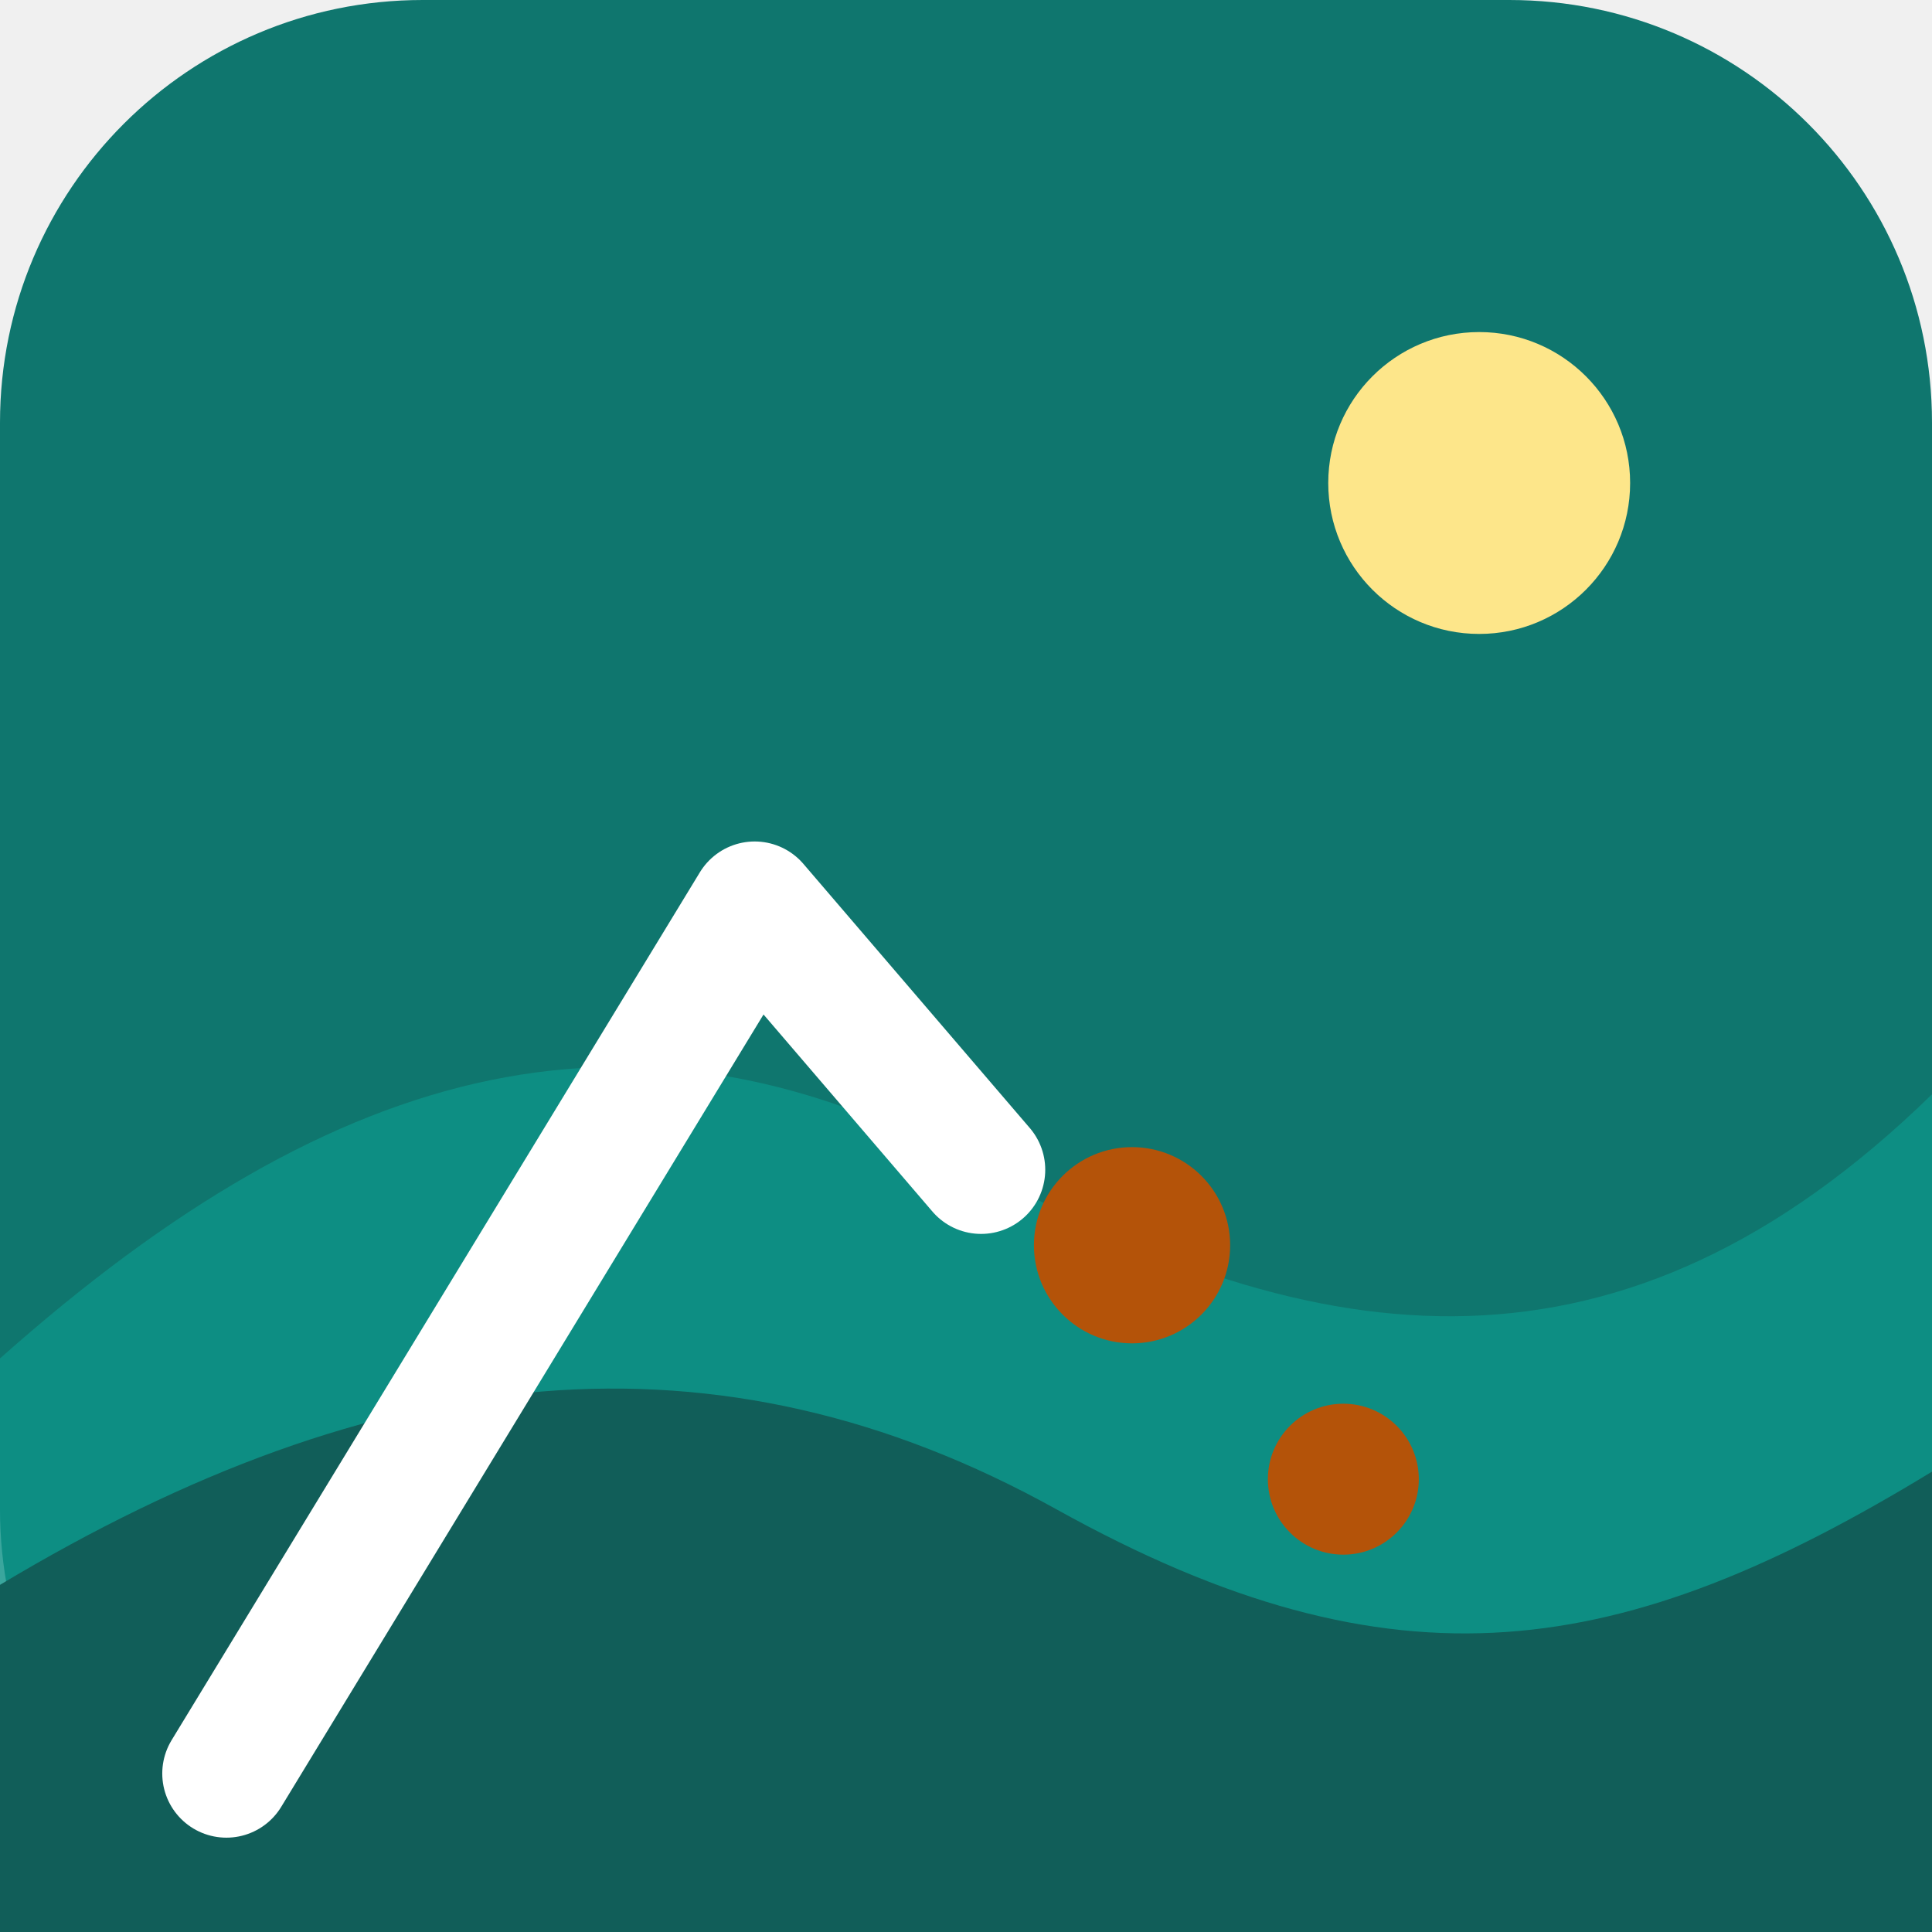
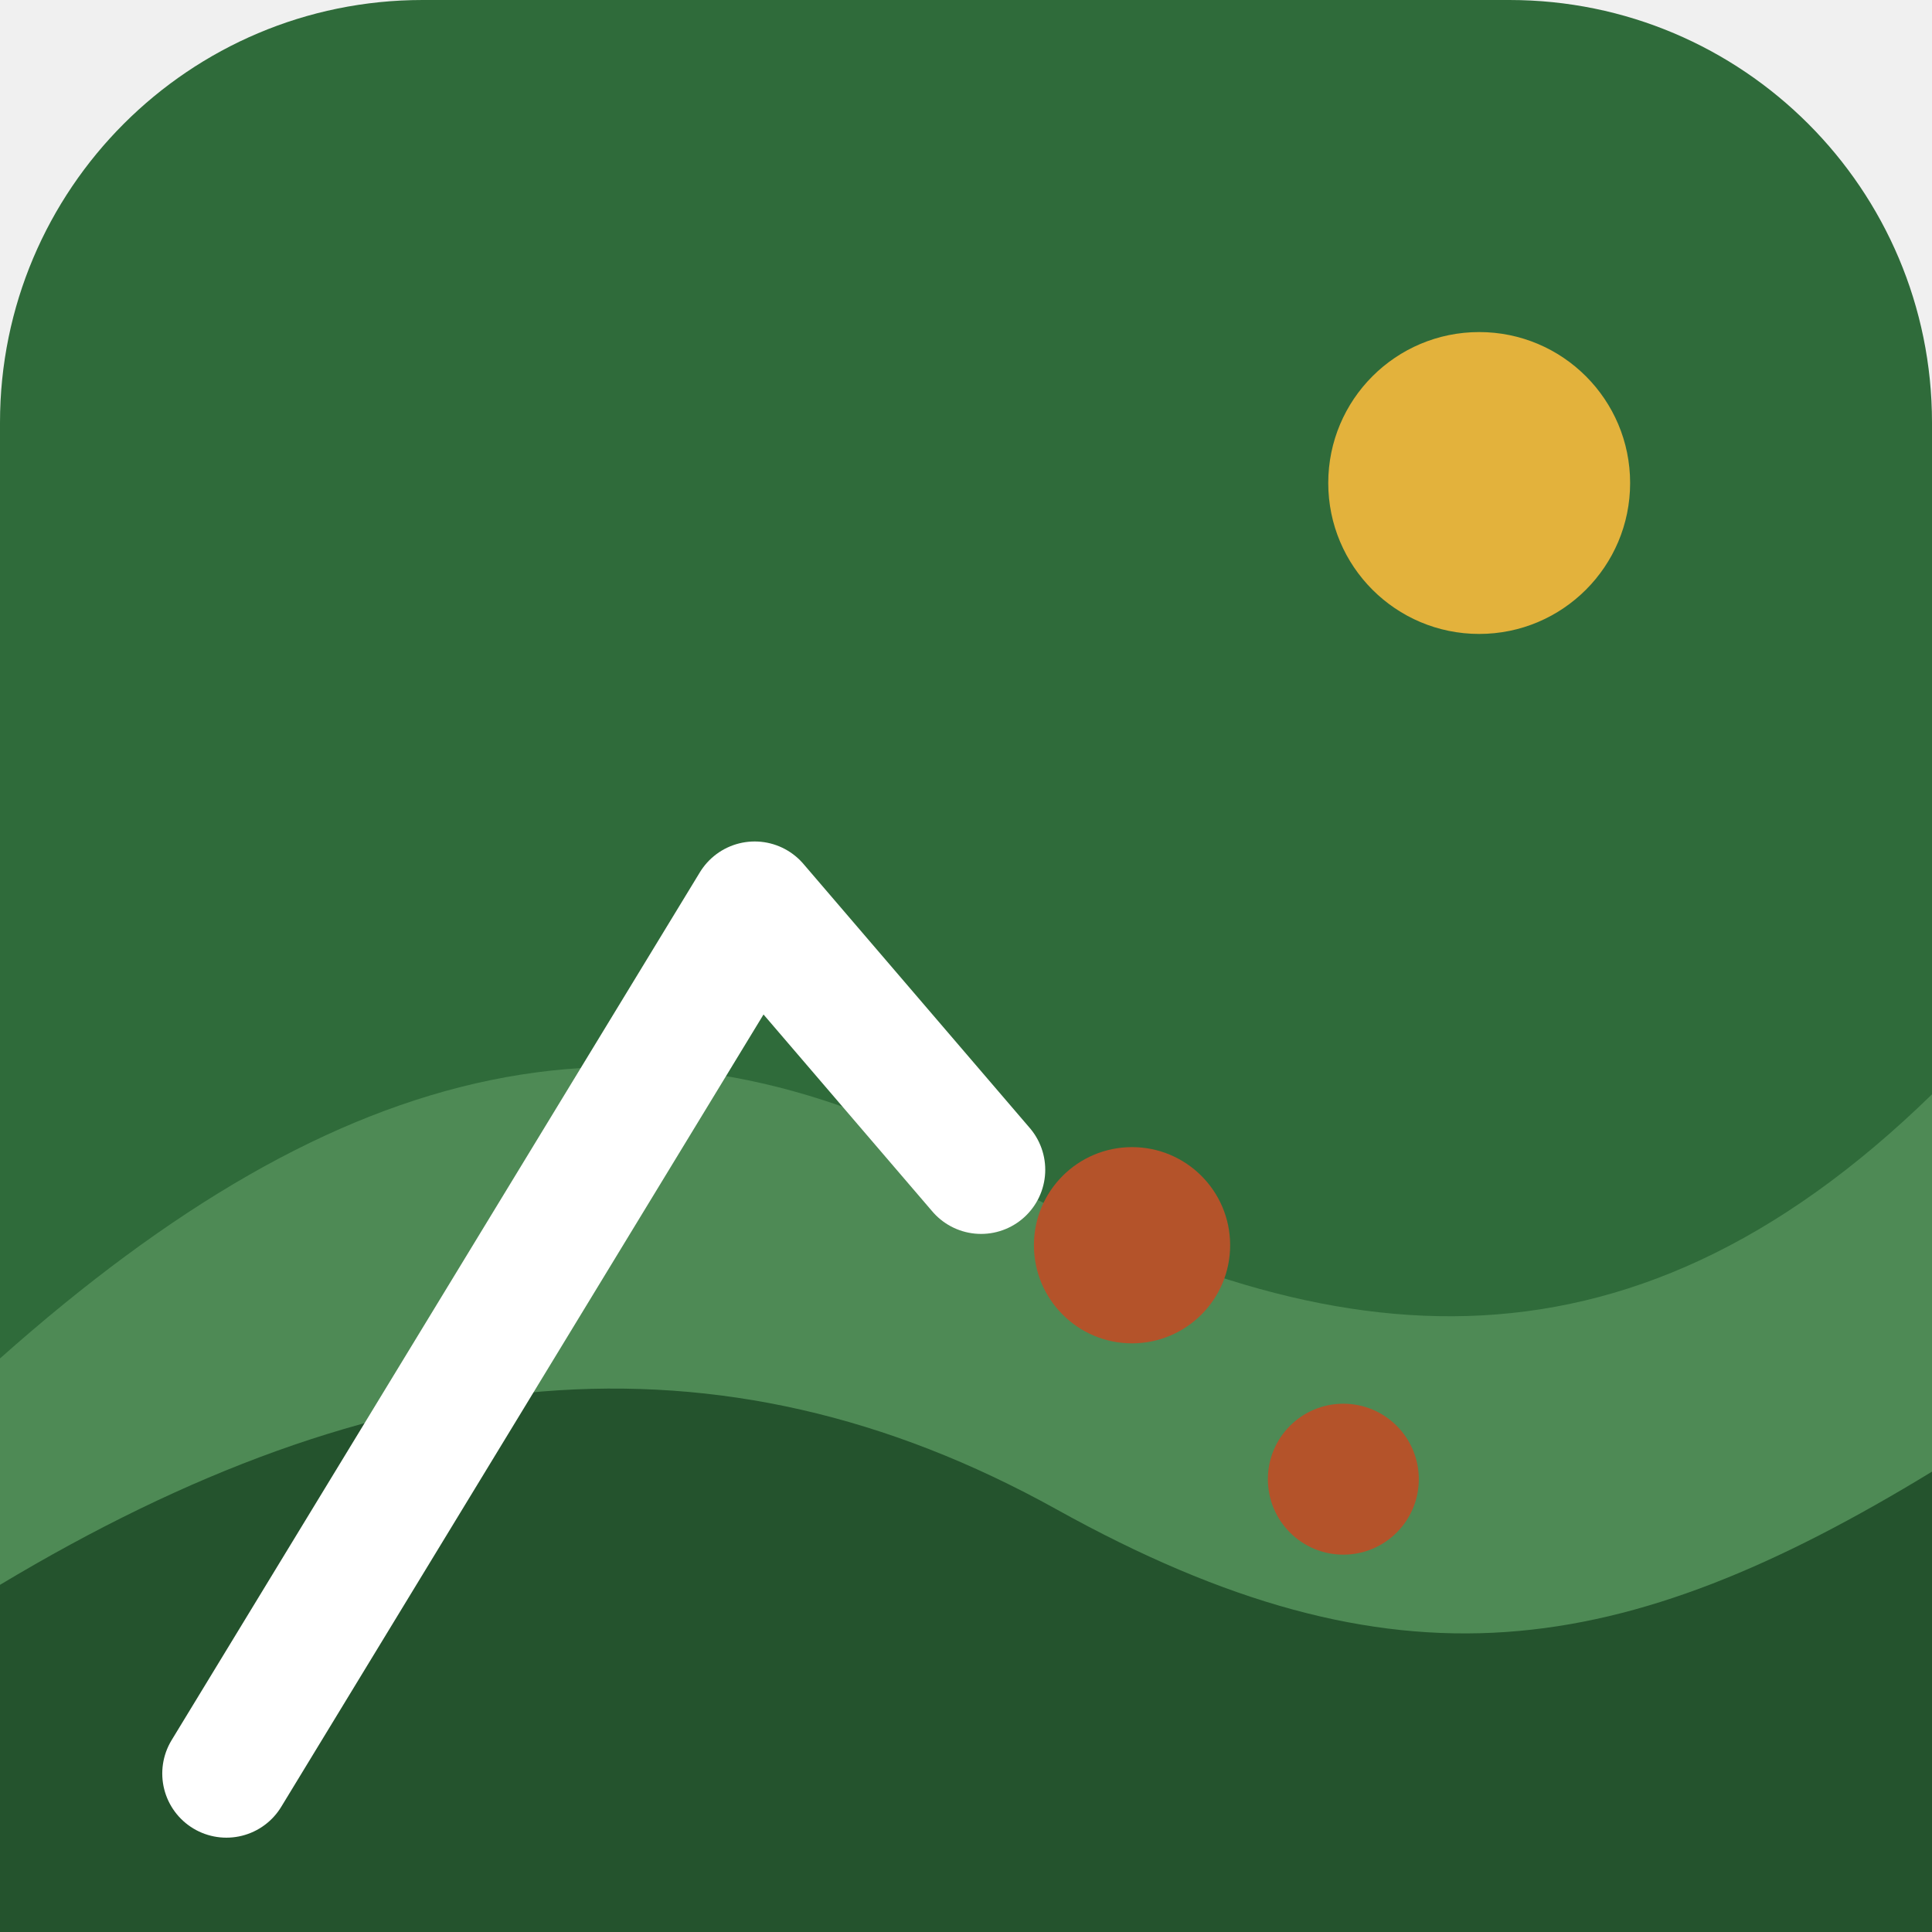
<svg xmlns="http://www.w3.org/2000/svg" viewBox="0 0 512 512">
-   <rect width="512" height="512" rx="112" fill="#0F766E" />
-   <circle cx="392" cy="128" r="40" fill="#FDE68A" />
-   <path d="M0 360C90 280 170 260 260 310s170 60 252-20V512H0z" fill="#0D9488" opacity=".8" />
-   <path d="M0 420C100 360 190 350 280 400s150 40 232-10V512H0z" fill="#115E59" />
+   <rect width="512" height="512" rx="112" fill="#2F6B3A" />
+   <circle cx="392" cy="128" r="40" fill="#E3B23C" />
+   <path d="M0 360C90 280 170 260 260 310s170 60 252-20V512H0z" fill="#4E8A55" />
+   <path d="M0 420C100 360 190 350 280 400s150 40 232-10V512H0z" fill="#24532D" />
  <path d="M60 470l140-230 60 70" fill="none" stroke="#FFFFFF" stroke-width="34" stroke-linecap="round" stroke-linejoin="round" />
-   <circle cx="300" cy="330" r="26" fill="#B45309" />
-   <circle cx="356" cy="392" r="20" fill="#B45309" />
+   <circle cx="300" cy="330" r="26" fill="#B4532A" />
+   <circle cx="356" cy="392" r="20" fill="#B4532A" />
</svg>
